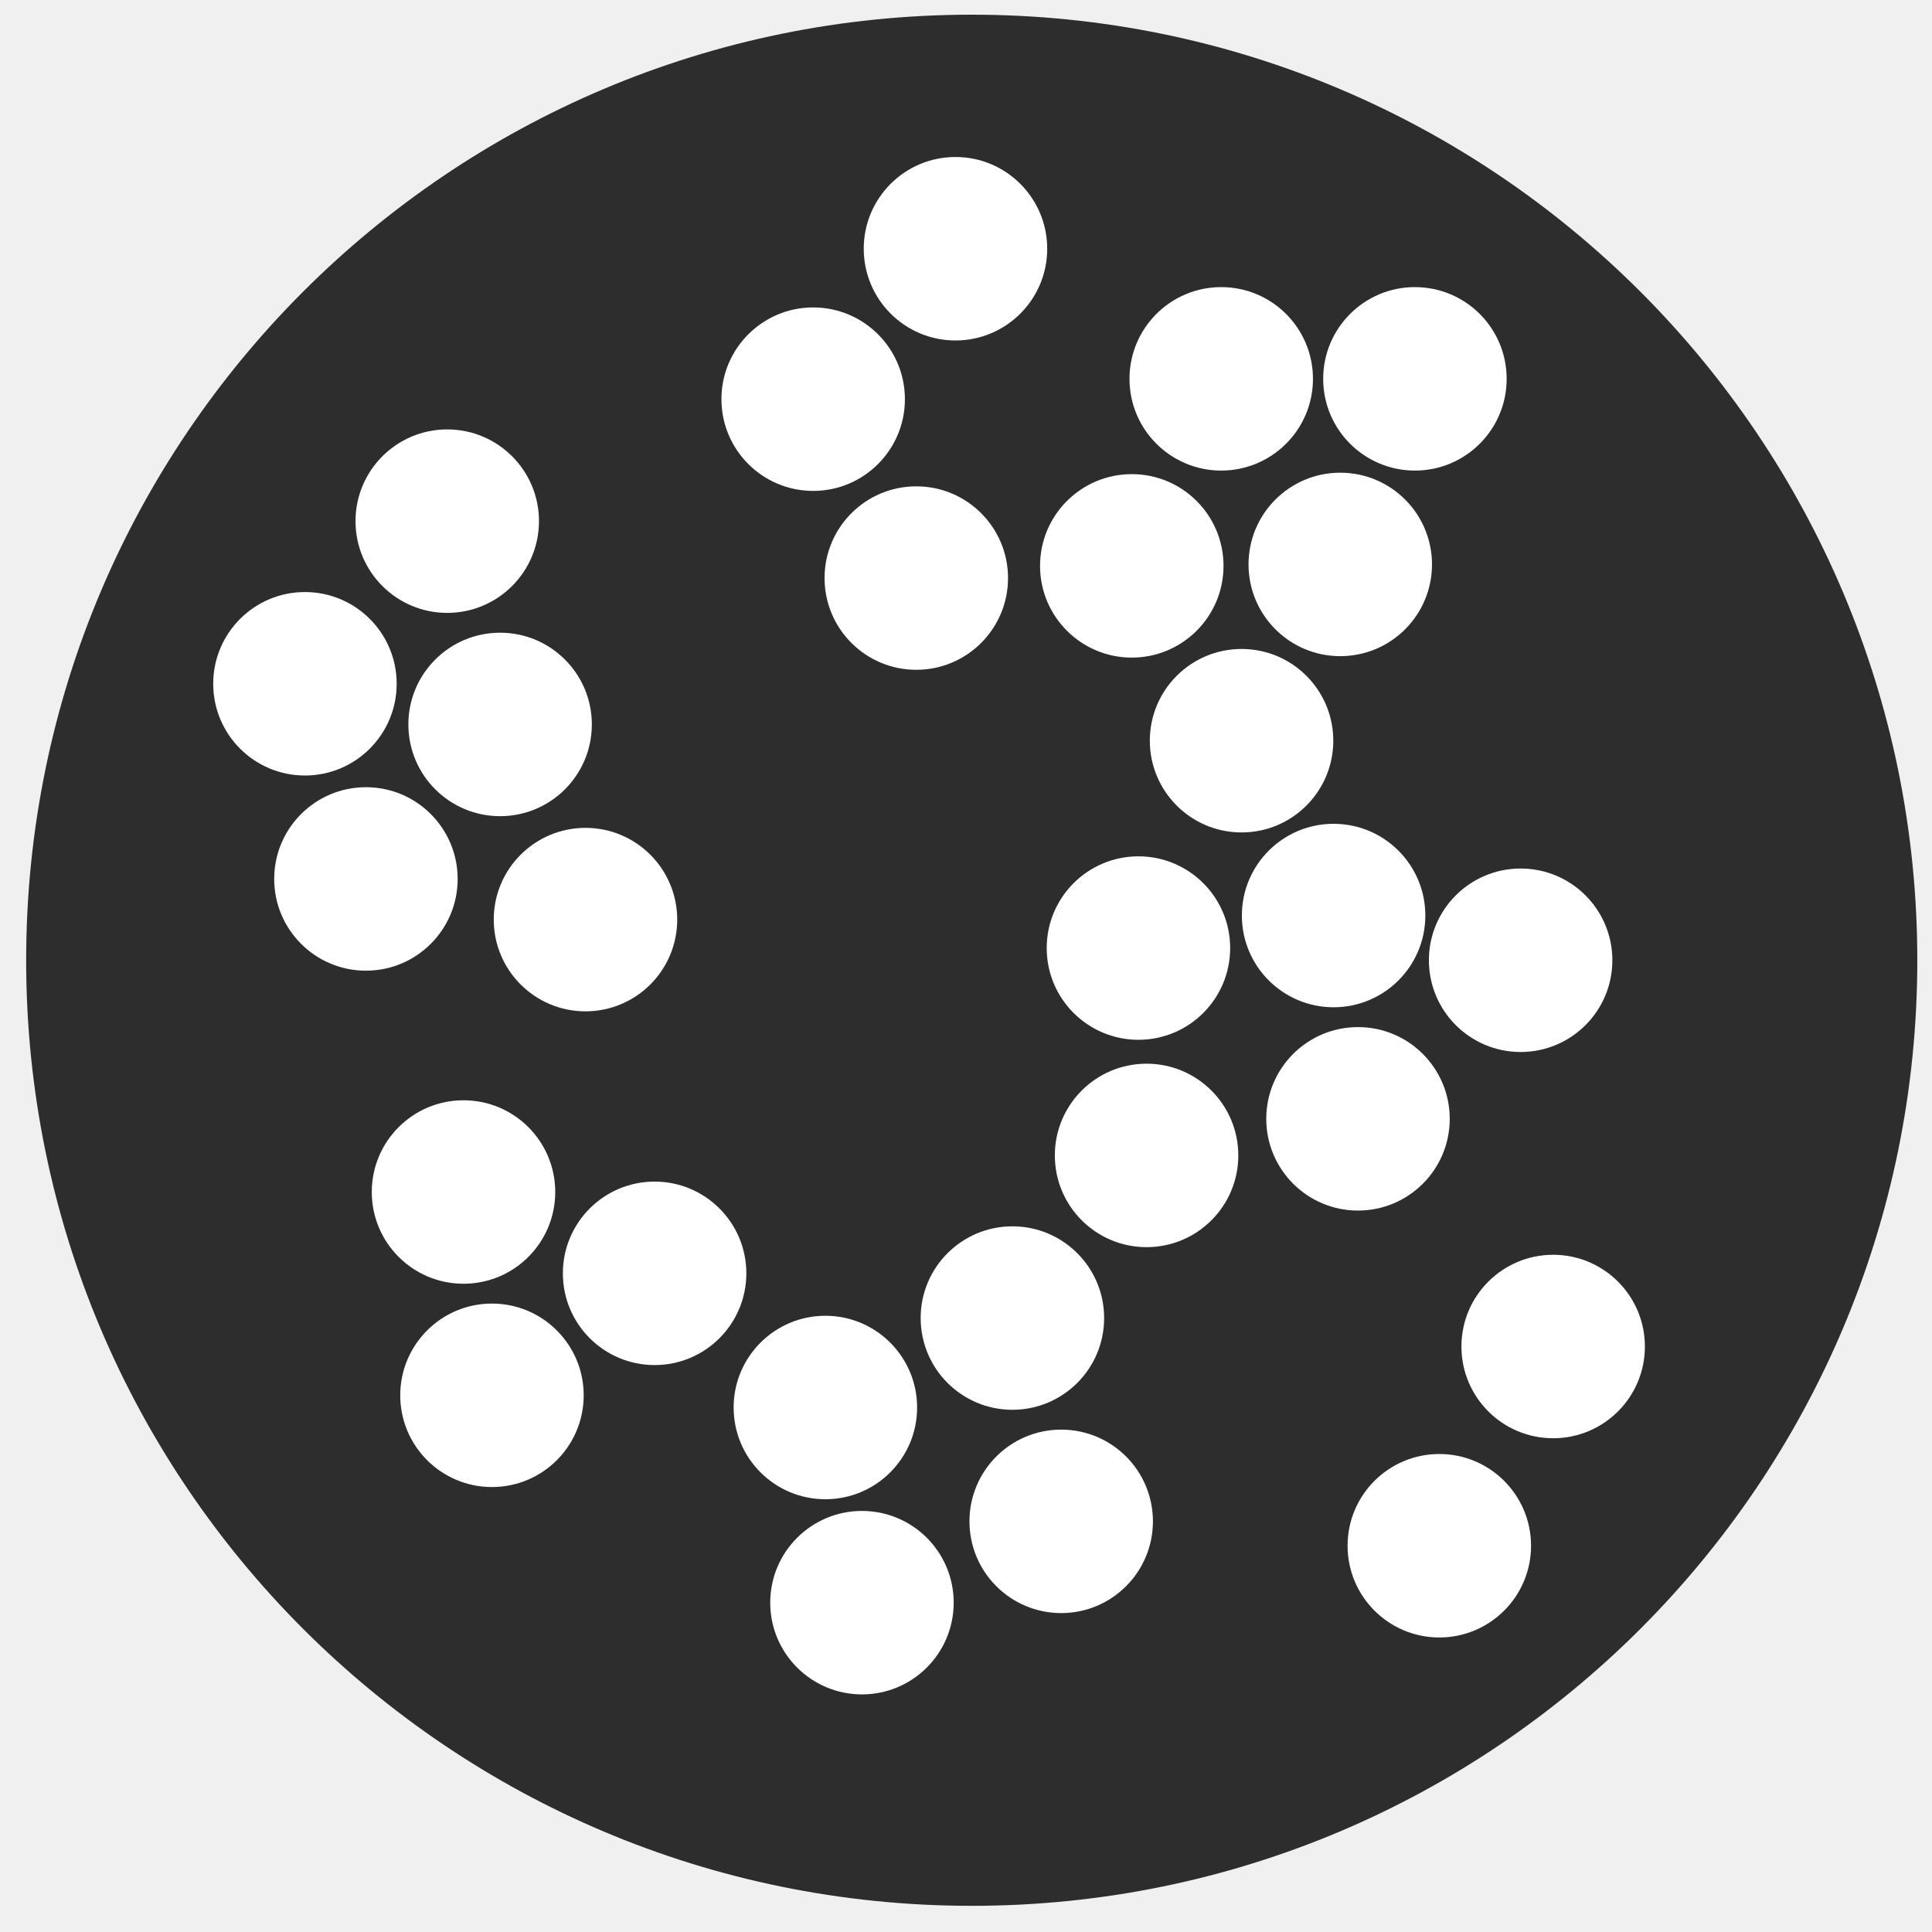
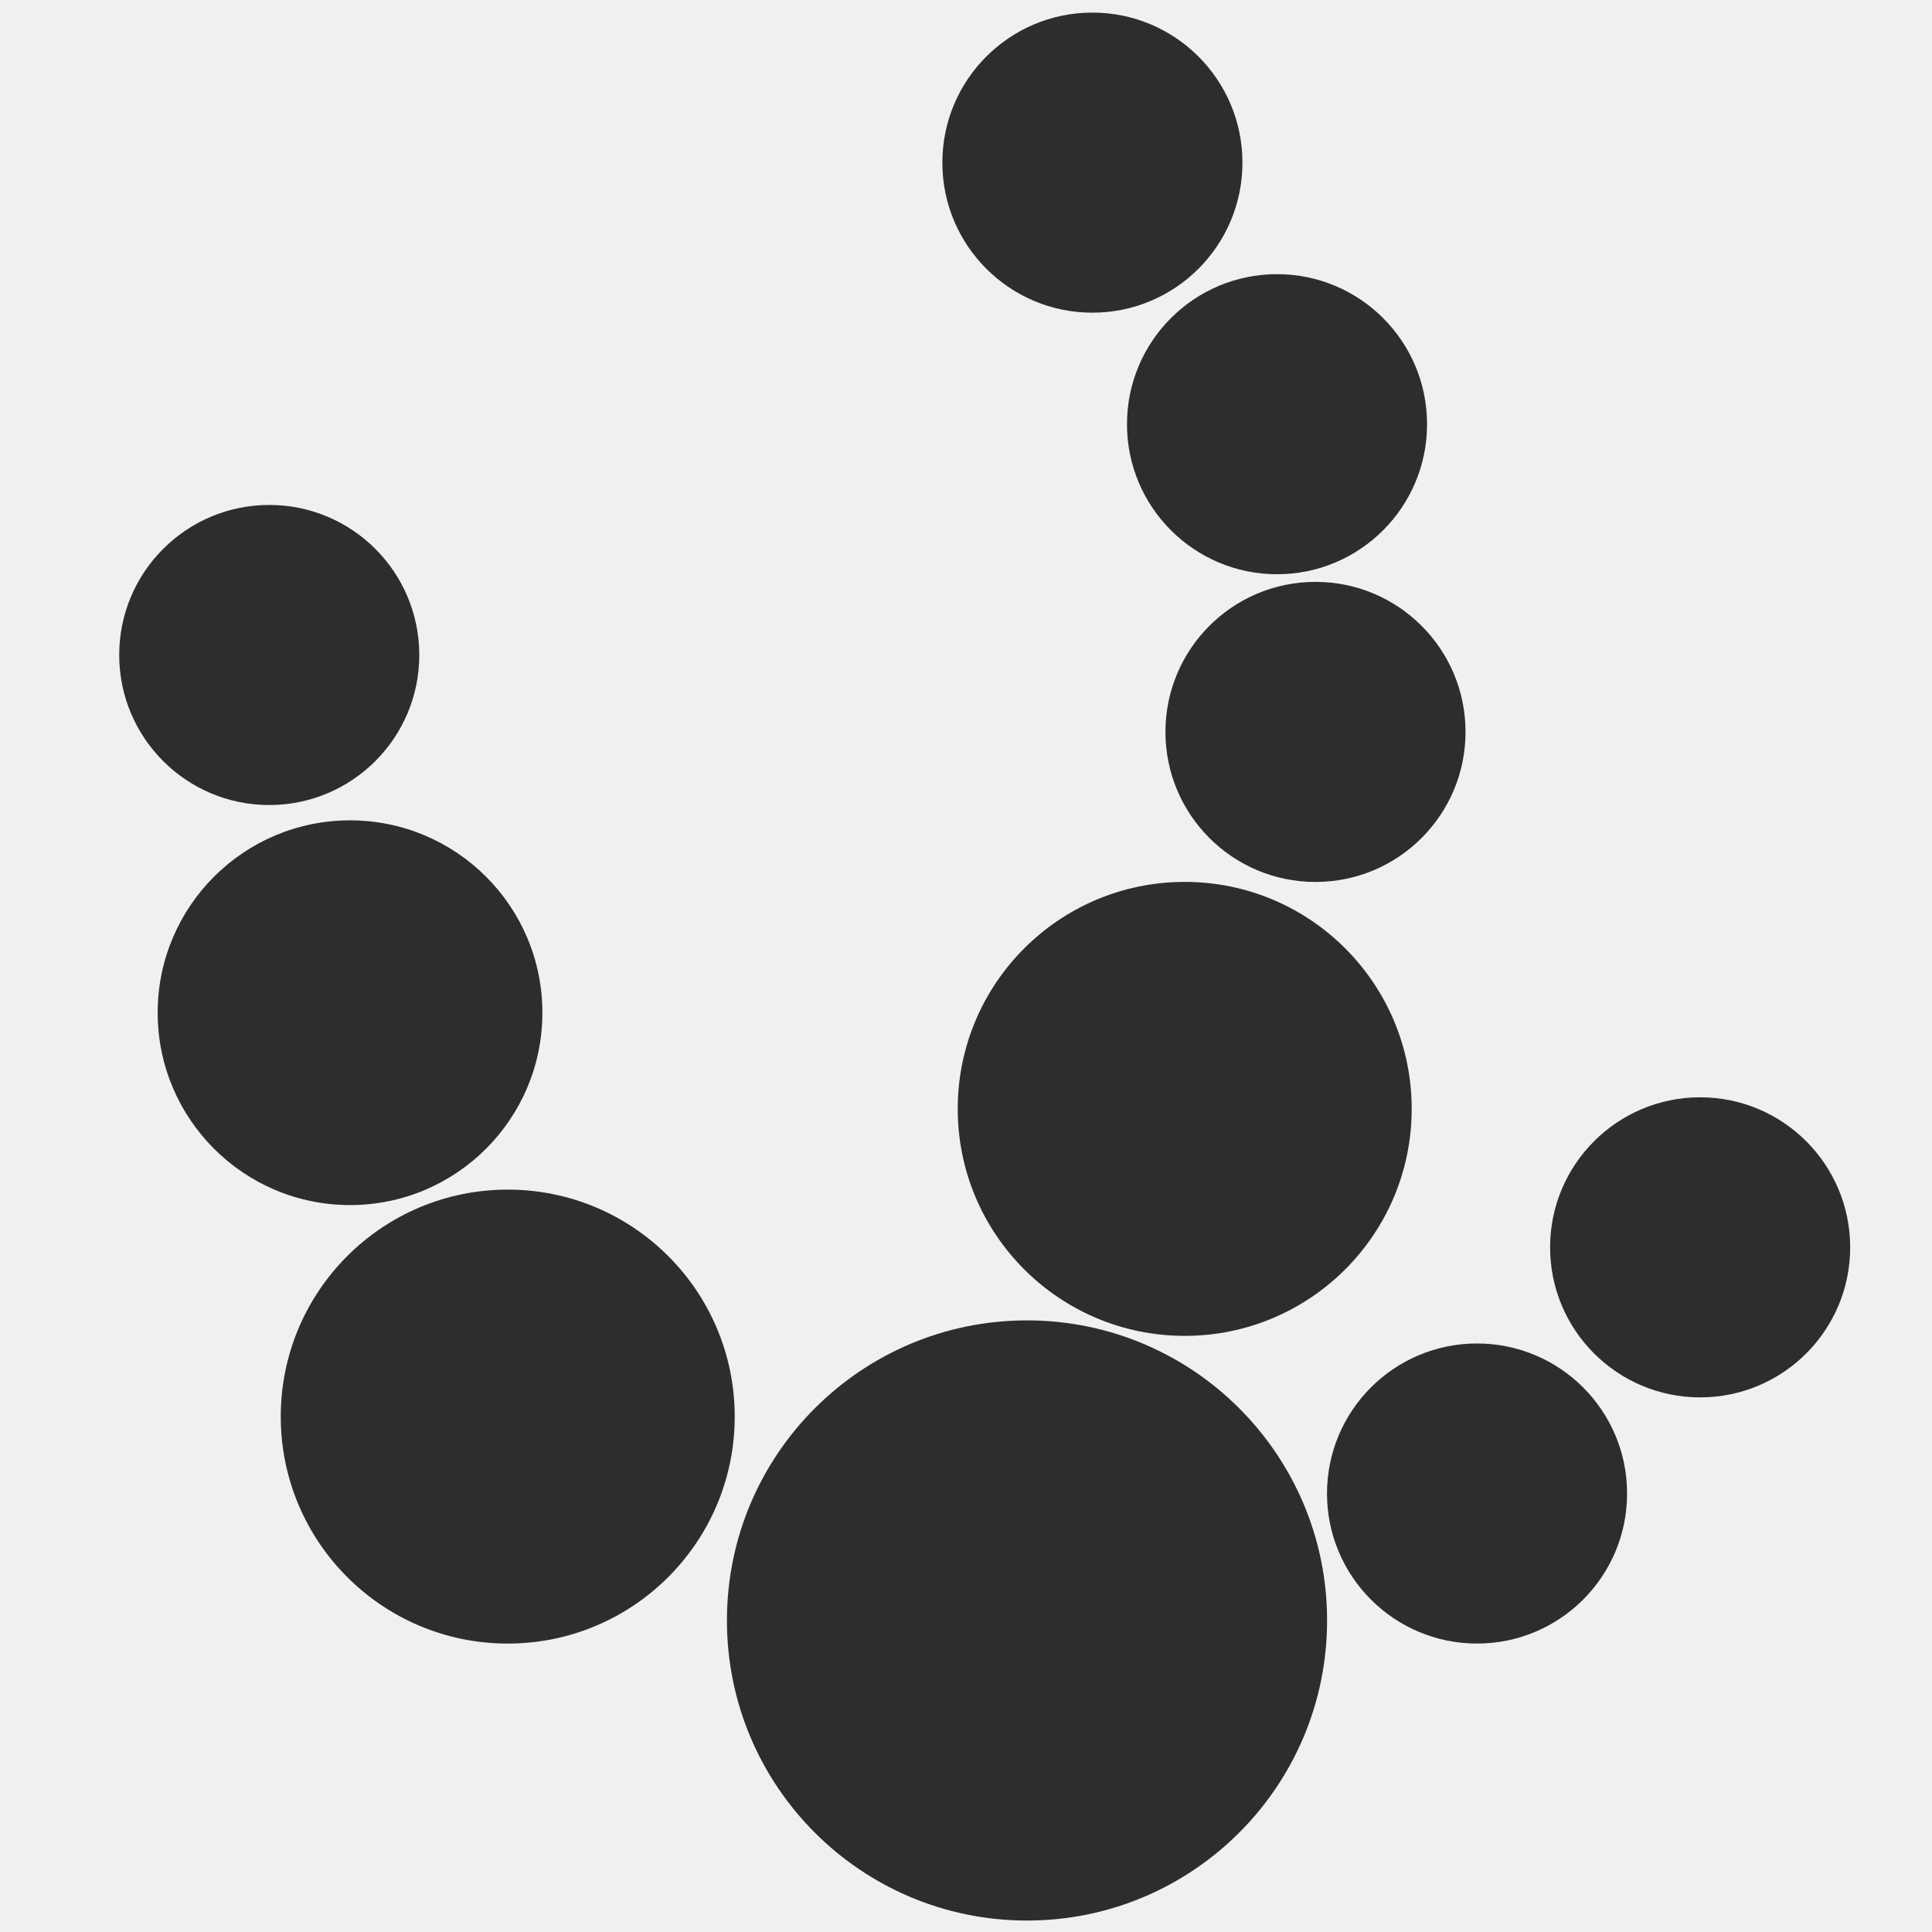
- <svg xmlns="http://www.w3.org/2000/svg" width="48px" height="48px" id="svg3765" version="1.1">
-   <defs id="defs3767" />
+ <svg xmlns="http://www.w3.org/2000/svg" width="16px" height="16px" id="svg2985" version="1.1">
+   <defs id="defs2987" />
  <g id="layer1">
-     <g id="layer1-4" transform="translate(0.2020297,-1.9622142e-8)">
-       <g transform="translate(-0.3705977,-0.09089584)" id="layer1-9">
-         <g id="layer1-9-3" transform="translate(-44.95179,-4.141626)">
-           <path transform="matrix(0.9906391,0,0,0.9906391,40.25143,3.889978)" d="M 53,24.429 C 53,37.526 42.383,48.143 29.286,48.143 16.189,48.143 5.571,37.526 5.571,24.429 5.571,11.332 16.189,0.714 29.286,0.714 42.383,0.714 53,11.332 53,24.429 z" id="path3773-80" style="fill:#2d2d2d;fill-opacity:1;stroke:none" />
-           <path transform="matrix(-0.07267813,0,0,0.07267813,130.4602,1.262669)" d="M 53,24.429 C 53,37.526 42.383,48.143 29.286,48.143 16.189,48.143 5.571,37.526 5.571,24.429 5.571,11.332 16.189,0.714 29.286,0.714 42.383,0.714 53,11.332 53,24.429 z" id="path3773-80-3-7-1-9-9-3-3-9-3-7" style="fill:#ffffff;fill-opacity:1;stroke:none" />
-           <path transform="matrix(0.09610637,0,0,0.09610637,66.0444,8.064465)" d="m 53,24.429 a 23.714,23.714 0 1 1 -47.429,0 23.714,23.714 0 1 1 47.429,0 z" id="path3773-80-3-7-1-9-9-3-3-8-76-1-7-4-2-8-4-0-7-2-9-4-7-8-6-6-2-9-0-8" style="fill:#ffffff;fill-opacity:1;stroke:none" />
-           <path transform="matrix(0.09610637,0,0,0.09610637,62.50886,11.80203)" d="m 53,24.429 a 23.714,23.714 0 1 1 -47.429,0 23.714,23.714 0 1 1 47.429,0 z" id="path3773-80-3-7-1-9-9-3-3-8-76-1-7-4-2-8-4-0-7-2-9-4-7-8-6-6-2-9-0-7" style="fill:#ffffff;fill-opacity:1;stroke:none" />
-           <path transform="matrix(0.09610637,0,0,0.09610637,75.60425,15.90781)" d="m 53,24.429 a 23.714,23.714 0 1 1 -47.429,0 23.714,23.714 0 1 1 47.429,0 z" id="path3773-80-3-7-1-9-9-3-3-8-76-1-7-4-2-8-4-0-7-2-9-4-7-8-6-6-2-9-0-4" style="fill:#ffffff;fill-opacity:1;stroke:none" />
-           <path transform="matrix(0.09610637,0,0,0.09610637,72.64698,11.29695)" d="m 53,24.429 a 23.714,23.714 0 1 1 -47.429,0 23.714,23.714 0 1 1 47.429,0 z" id="path3773-80-3-7-1-9-9-3-3-8-76-1-7-4-2-8-4-0-7-2-9-4-7-8-6-6-2-9-0-8-6" style="fill:#ffffff;fill-opacity:1;stroke:none" />
-           <path transform="matrix(0.09610637,0,0,0.09610637,70.42465,15.94365)" d="m 53,24.429 a 23.714,23.714 0 1 1 -47.429,0 23.714,23.714 0 1 1 47.429,0 z" id="path3773-80-3-7-1-9-9-3-3-8-76-1-7-4-2-8-4-0-7-2-9-4-7-8-6-6-2-9-0-7-2" style="fill:#ffffff;fill-opacity:1;stroke:none" />
-           <path transform="matrix(0.09610637,0,0,0.09610637,65.07084,16.2467)" d="m 53,24.429 a 23.714,23.714 0 1 1 -47.429,0 23.714,23.714 0 1 1 47.429,0 z" id="path3773-80-3-7-1-9-9-3-3-8-76-1-7-4-2-8-4-0-7-2-9-4-7-8-6-6-2-9-0-8-6-6" style="fill:#ffffff;fill-opacity:1;stroke:none" />
-           <path transform="matrix(0.09610637,0,0,0.09610637,73.15206,20.28731)" d="m 53,24.429 a 23.714,23.714 0 1 1 -47.429,0 23.714,23.714 0 1 1 47.429,0 z" id="path3773-80-3-7-1-9-9-3-3-8-76-1-7-4-2-8-4-0-7-2-9-4-7-8-6-6-2-9-0-7-2-1" style="fill:#ffffff;fill-opacity:1;stroke:none" />
-           <path transform="matrix(0.09610637,0,0,0.09610637,70.79211,30.59087)" d="m 53,24.429 a 23.714,23.714 0 1 1 -47.429,0 23.714,23.714 0 1 1 47.429,0 z" id="path3773-80-3-7-1-9-9-3-3-8-76-1-7-4-2-8-4-0-7-2-9-4-7-8-6-6-2-9-0-7-2-1-0" style="fill:#ffffff;fill-opacity:1;stroke:none" />
-           <path transform="matrix(0.09610637,0,0,0.09610637,70.59008,25.43909)" d="m 53,24.429 a 23.714,23.714 0 1 1 -47.429,0 23.714,23.714 0 1 1 47.429,0 z" id="path3773-80-3-7-1-9-9-3-3-8-76-1-7-4-2-8-4-0-7-2-9-4-7-8-6-6-2-9-0-7-2-1-0-5" style="fill:#ffffff;fill-opacity:1;stroke:none" />
-           <path transform="matrix(0.09610637,0,0,0.09610637,67.45861,34.63148)" d="m 53,24.429 a 23.714,23.714 0 1 1 -47.429,0 23.714,23.714 0 1 1 47.429,0 z" id="path3773-80-3-7-1-9-9-3-3-8-76-1-7-4-2-8-4-0-7-2-9-4-7-8-6-6-2-9-0-7-2-1-0-7" style="fill:#ffffff;fill-opacity:1;stroke:none" />
-           <path transform="matrix(0.09610637,0,0,0.09610637,62.81191,36.85381)" d="m 53,24.429 a 23.714,23.714 0 1 1 -47.429,0 23.714,23.714 0 1 1 47.429,0 z" id="path3773-80-3-7-1-9-9-3-3-8-76-1-7-4-2-8-4-0-7-2-9-4-7-8-6-6-2-9-0-7-2-1-0-7-1" style="fill:#ffffff;fill-opacity:1;stroke:none" />
-           <path transform="matrix(0.09610637,0,0,0.09610637,58.56927,33.52031)" d="m 53,24.429 a 23.714,23.714 0 1 1 -47.429,0 23.714,23.714 0 1 1 47.429,0 z" id="path3773-80-3-7-1-9-9-3-3-8-76-1-7-4-2-8-4-0-7-2-9-4-7-8-6-6-2-9-0-7-2-1-0-7-1-7" style="fill:#ffffff;fill-opacity:1;stroke:none" />
-           <path transform="matrix(0.09610637,0,0,0.09610637,53.82155,31.5)" d="m 53,24.429 a 23.714,23.714 0 1 1 -47.429,0 23.714,23.714 0 1 1 47.429,0 z" id="path3773-80-3-7-1-9-9-3-3-8-76-1-7-4-2-8-4-0-7-2-9-4-7-8-6-6-2-9-0-7-2-1-0-7-1-1" style="fill:#ffffff;fill-opacity:1;stroke:none" />
-           <path transform="matrix(0.09610637,0,0,0.09610637,54.52866,36.55077)" d="m 53,24.429 a 23.714,23.714 0 1 1 -47.429,0 23.714,23.714 0 1 1 47.429,0 z" id="path3773-80-3-7-1-9-9-3-3-8-76-1-7-4-2-8-4-0-7-2-9-4-7-8-6-6-2-9-0-7-2-1-0-7-1-9" style="fill:#ffffff;fill-opacity:1;stroke:none" />
-           <path transform="matrix(0.09610637,0,0,0.09610637,63.72105,41.70255)" d="m 53,24.429 a 23.714,23.714 0 1 1 -47.429,0 23.714,23.714 0 1 1 47.429,0 z" id="path3773-80-3-7-1-9-9-3-3-8-76-1-7-4-2-8-4-0-7-2-9-4-7-8-6-6-2-9-0-7-2-1-0-7-1-6" style="fill:#ffffff;fill-opacity:1;stroke:none" />
-           <path transform="matrix(0.09610637,0,0,0.09610637,68.67079,39.68224)" d="m 53,24.429 a 23.714,23.714 0 1 1 -47.429,0 23.714,23.714 0 1 1 47.429,0 z" id="path3773-80-3-7-1-9-9-3-3-8-76-1-7-4-2-8-4-0-7-2-9-4-7-8-6-6-2-9-0-7-2-1-0-7-1-6-4" style="fill:#ffffff;fill-opacity:1;stroke:none" />
-           <path transform="matrix(0.09610637,0,0,0.09610637,75.43882,24.63097)" d="m 53,24.429 a 23.714,23.714 0 1 1 -47.429,0 23.714,23.714 0 1 1 47.429,0 z" id="path3773-80-3-7-1-9-9-3-3-8-76-1-7-4-2-8-4-0-7-2-9-4-7-8-6-6-2-9-0-7-2-1-0-7-1-6-2" style="fill:#ffffff;fill-opacity:1;stroke:none" />
-           <path transform="matrix(0.09610637,0,0,0.09610637,53.41749,14.83249)" d="m 53,24.429 a 23.714,23.714 0 1 1 -47.429,0 23.714,23.714 0 1 1 47.429,0 z" id="path3773-80-3-7-1-9-9-3-3-8-76-1-7-4-2-8-4-0-7-2-9-4-7-8-6-6-2-9-0-7-2-1-0-7-1-6-40" style="fill:#ffffff;fill-opacity:1;stroke:none" />
-           <path transform="matrix(0.09610637,0,0,0.09610637,49.88196,18.8731)" d="m 53,24.429 a 23.714,23.714 0 1 1 -47.429,0 23.714,23.714 0 1 1 47.429,0 z" id="path3773-80-3-7-1-9-9-3-3-8-76-1-7-4-2-8-4-0-7-2-9-4-7-8-6-6-2-9-0-7-2-1-0-7-1-6-40-4" style="fill:#ffffff;fill-opacity:1;stroke:none" />
-           <path transform="matrix(0.09610637,0,0,0.09610637,54.73069,19.88325)" d="m 53,24.429 a 23.714,23.714 0 1 1 -47.429,0 23.714,23.714 0 1 1 47.429,0 z" id="path3773-80-3-7-1-9-9-3-3-8-76-1-7-4-2-8-4-0-7-2-9-4-7-8-6-6-2-9-0-7-2-1-0-7-1-6-40-4-4" style="fill:#ffffff;fill-opacity:1;stroke:none" />
-           <path transform="matrix(0.09610637,0,0,0.09610637,51.39719,23.72183)" d="m 53,24.429 a 23.714,23.714 0 1 1 -47.429,0 23.714,23.714 0 1 1 47.429,0 z" id="path3773-80-3-7-1-9-9-3-3-8-76-1-7-4-2-8-4-0-7-2-9-4-7-8-6-6-2-9-0-7-2-1-0-7-1-6-40-4-5" style="fill:#ffffff;fill-opacity:1;stroke:none" />
-           <path transform="matrix(0.09610637,0,0,0.09610637,56.85201,24.73198)" d="m 53,24.429 a 23.714,23.714 0 1 1 -47.429,0 23.714,23.714 0 1 1 47.429,0 z" id="path3773-80-3-7-1-9-9-3-3-8-76-1-7-4-2-8-4-0-7-2-9-4-7-8-6-6-2-9-0-7-2-1-0-7-1-6-40-4-0" style="fill:#ffffff;fill-opacity:1;stroke:none" />
-           <path transform="matrix(0.09610637,0,0,0.09610637,76.04491,29.68173)" d="m 53,24.429 a 23.714,23.714 0 1 1 -47.429,0 23.714,23.714 0 1 1 47.429,0 z" id="path3773-80-3-7-1-9-9-3-3-8-76-1-7-4-2-8-4-0-7-2-9-4-7-8-6-6-2-9-0-7-2-1-0-7-1-6-40-4-2" style="fill:#ffffff;fill-opacity:1;stroke:none" />
-           <path transform="matrix(0.09610637,0,0,0.09610637,80.08552,25.74214)" d="m 53,24.429 a 23.714,23.714 0 1 1 -47.429,0 23.714,23.714 0 1 1 47.429,0 z" id="path3773-80-3-7-1-9-9-3-3-8-76-1-7-4-2-8-4-0-7-2-9-4-7-8-6-6-2-9-0-7-2-1-0-7-1-6-40-4-20" style="fill:#ffffff;fill-opacity:1;stroke:none" />
-           <path transform="matrix(0.09610637,0,0,0.09610637,78.06521,40.28833)" d="m 53,24.429 a 23.714,23.714 0 1 1 -47.429,0 23.714,23.714 0 1 1 47.429,0 z" id="path3773-80-3-7-1-9-9-3-3-8-76-1-7-4-2-8-4-0-7-2-9-4-7-8-6-6-2-9-0-7-2-1-0-7-1-6-40-4-9" style="fill:#ffffff;fill-opacity:1;stroke:none" />
-           <path transform="matrix(0.09610637,0,0,0.09610637,80.89364,35.33858)" d="m 53,24.429 a 23.714,23.714 0 1 1 -47.429,0 23.714,23.714 0 1 1 47.429,0 z" id="path3773-80-3-7-1-9-9-3-3-8-76-1-7-4-2-8-4-0-7-2-9-4-7-8-6-6-2-9-0-7-2-1-0-7-1-6-40-4-46" style="fill:#ffffff;fill-opacity:1;stroke:none" />
-           <path transform="matrix(0.09610637,0,0,0.09610637,77.45912,11.29695)" d="m 53,24.429 a 23.714,23.714 0 1 1 -47.429,0 23.714,23.714 0 1 1 47.429,0 z" id="path3773-80-3-7-1-9-9-3-3-8-76-1-7-4-2-8-4-0-7-2-9-4-7-8-6-6-2-9-0-7-2-1-0-7-1-6-40-4-51" style="fill:#ffffff;fill-opacity:1;stroke:none" />
-         </g>
-       </g>
-     </g>
+     <path style="fill:#2d2d2d;fill-opacity:1;stroke:none" id="path3012-9" d="m 5.543,6.157 a 1.37,1.37 0 1 1 -2.74,0 1.37,1.37 0 1 1 2.74,0 z" transform="matrix(1.813954,0,0,1.813954,0.9356419,2.251496)" />
+     <path style="fill:#2d2d2d;fill-opacity:1;stroke:none" id="path3012-9-6-0" d="m 5.543,6.157 a 1.37,1.37 0 1 1 -2.74,0 1.37,1.37 0 1 1 2.74,0 z" transform="matrix(1.372093,0,0,1.372093,4.085564,0.7352803)" />
+     <path style="fill:#2d2d2d;fill-opacity:1;stroke:none" id="path3012-9-6-2" d="m 5.543,6.157 a 1.37,1.37 0 1 1 -2.74,0 1.37,1.37 0 1 1 2.74,0 z" transform="matrix(0.9069768,0,0,0.9069768,5.26197,-4.237345)" />
+     <path style="fill:#2d2d2d;fill-opacity:1;stroke:none" id="path3012-9-6-2-6" d="m 5.543,6.157 a 1.37,1.37 0 1 1 -2.74,0 1.37,1.37 0 1 1 2.74,0 z" transform="matrix(0.9069768,0,0,0.9069768,7.109549,0.4771665)" />
+     <path style="fill:#2d2d2d;fill-opacity:1;stroke:none" id="path3012-9-6-0-9" d="m 5.543,6.157 a 1.37,1.37 0 1 1 -2.74,0 1.37,1.37 0 1 1 2.74,0 z" transform="matrix(1.372093,0,0,1.372093,-1.520882,3.283665)" />
+     <path style="fill:#2d2d2d;fill-opacity:1;stroke:none" id="path3012-9-6-0-9-4" d="m 5.543,6.157 a 1.37,1.37 0 1 1 -2.74,0 1.37,1.37 0 1 1 2.74,0 z" transform="matrix(1.162791,0,0,1.162791,-1.953515,1.227556)" />
+     <path style="fill:#2d2d2d;fill-opacity:1;stroke:none" id="path3012-9-6-0-9-4-1" d="m 5.543,6.157 a 1.37,1.37 0 1 1 -2.74,0 1.37,1.37 0 1 1 2.74,0 z" transform="matrix(0.9069768,0,0,0.9069768,-1.55496,-0.1599297)" />
+     <path style="fill:#2d2d2d;fill-opacity:1;stroke:none" id="path3012-9-6-2-6-9" d="m 5.543,6.157 a 1.37,1.37 0 1 1 -2.74,0 1.37,1.37 0 1 1 2.74,0 z" transform="matrix(0.9069768,0,0,0.9069768,6.791001,-2.071218)" />
+     <path style="fill:#2d2d2d;fill-opacity:1;stroke:none" id="path3012-9-6-0-9-4-1-9" d="m 5.543,6.157 a 1.37,1.37 0 1 1 -2.74,0 1.37,1.37 0 1 1 2.74,0 z" transform="matrix(0.9069768,0,0,0.9069768,8.447451,6.784419)" />
+     <path style="fill:#2d2d2d;fill-opacity:1;stroke:none" id="path3012-9-6-0-9-4-1-9-1" d="m 5.543,6.157 a 1.37,1.37 0 1 1 -2.74,0 1.37,1.37 0 1 1 2.74,0 z" transform="matrix(0.9069768,0,0,0.9069768,10.29503,4.745711)" />
  </g>
</svg>
